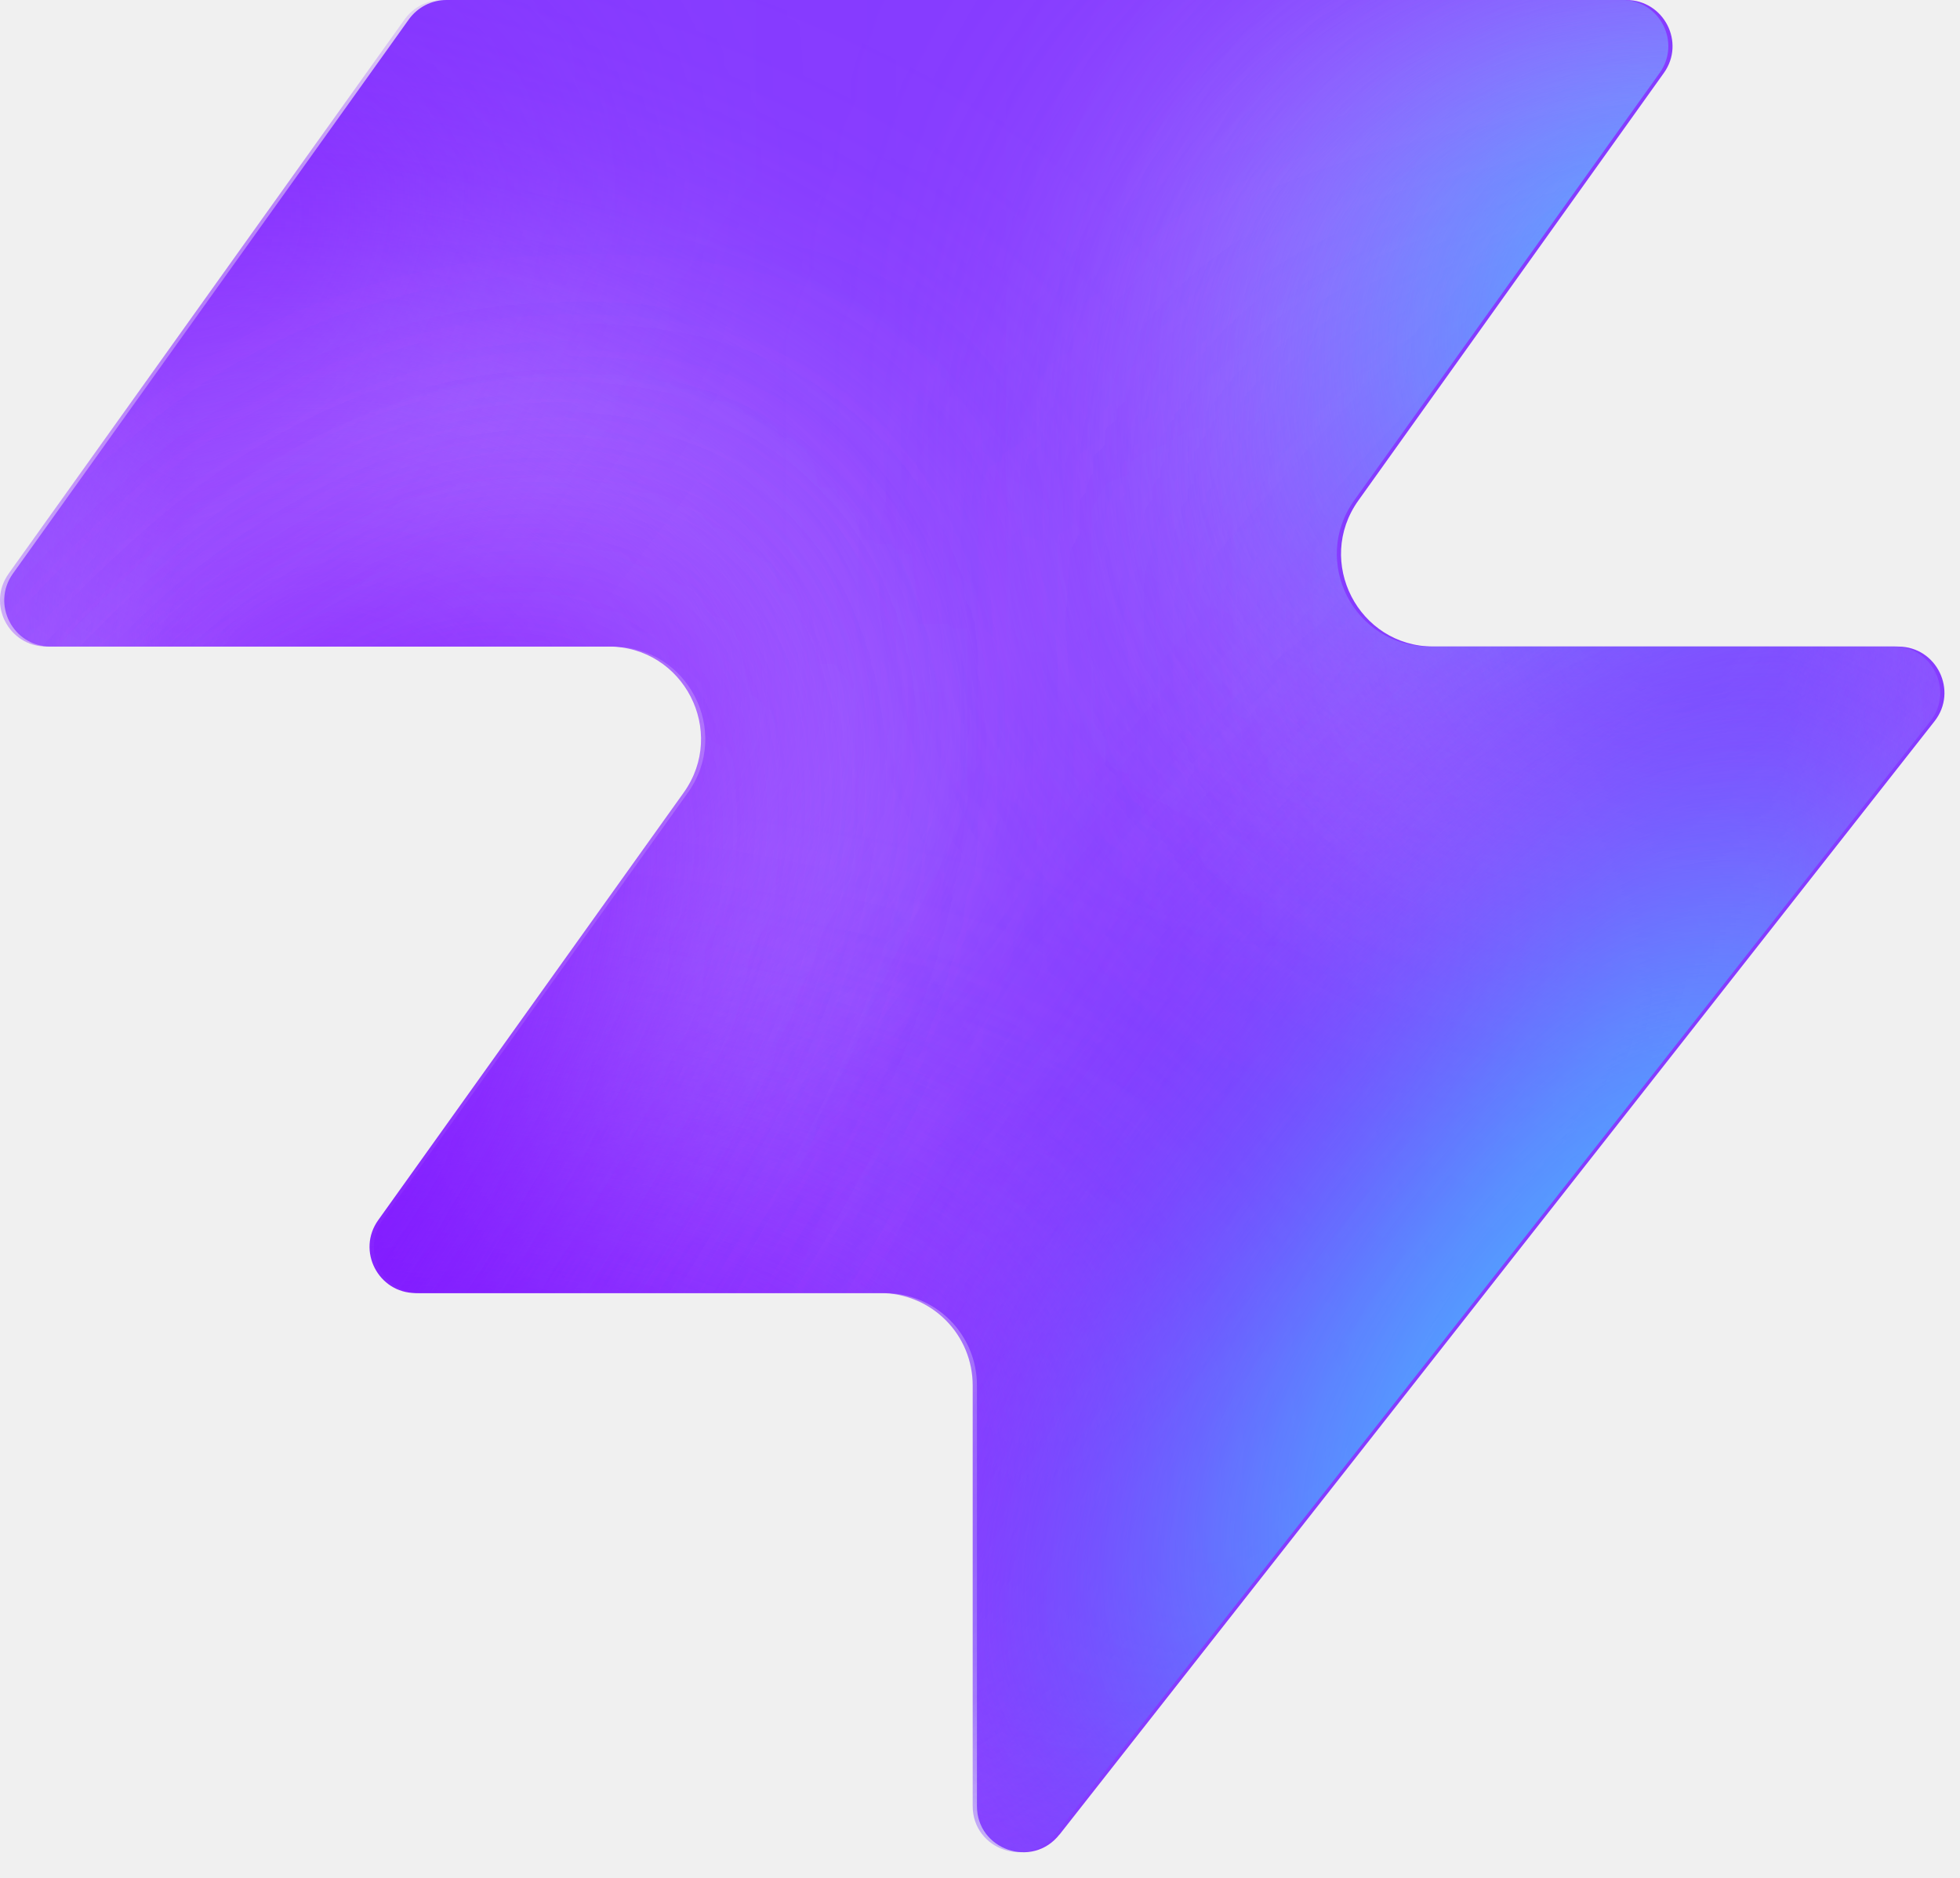
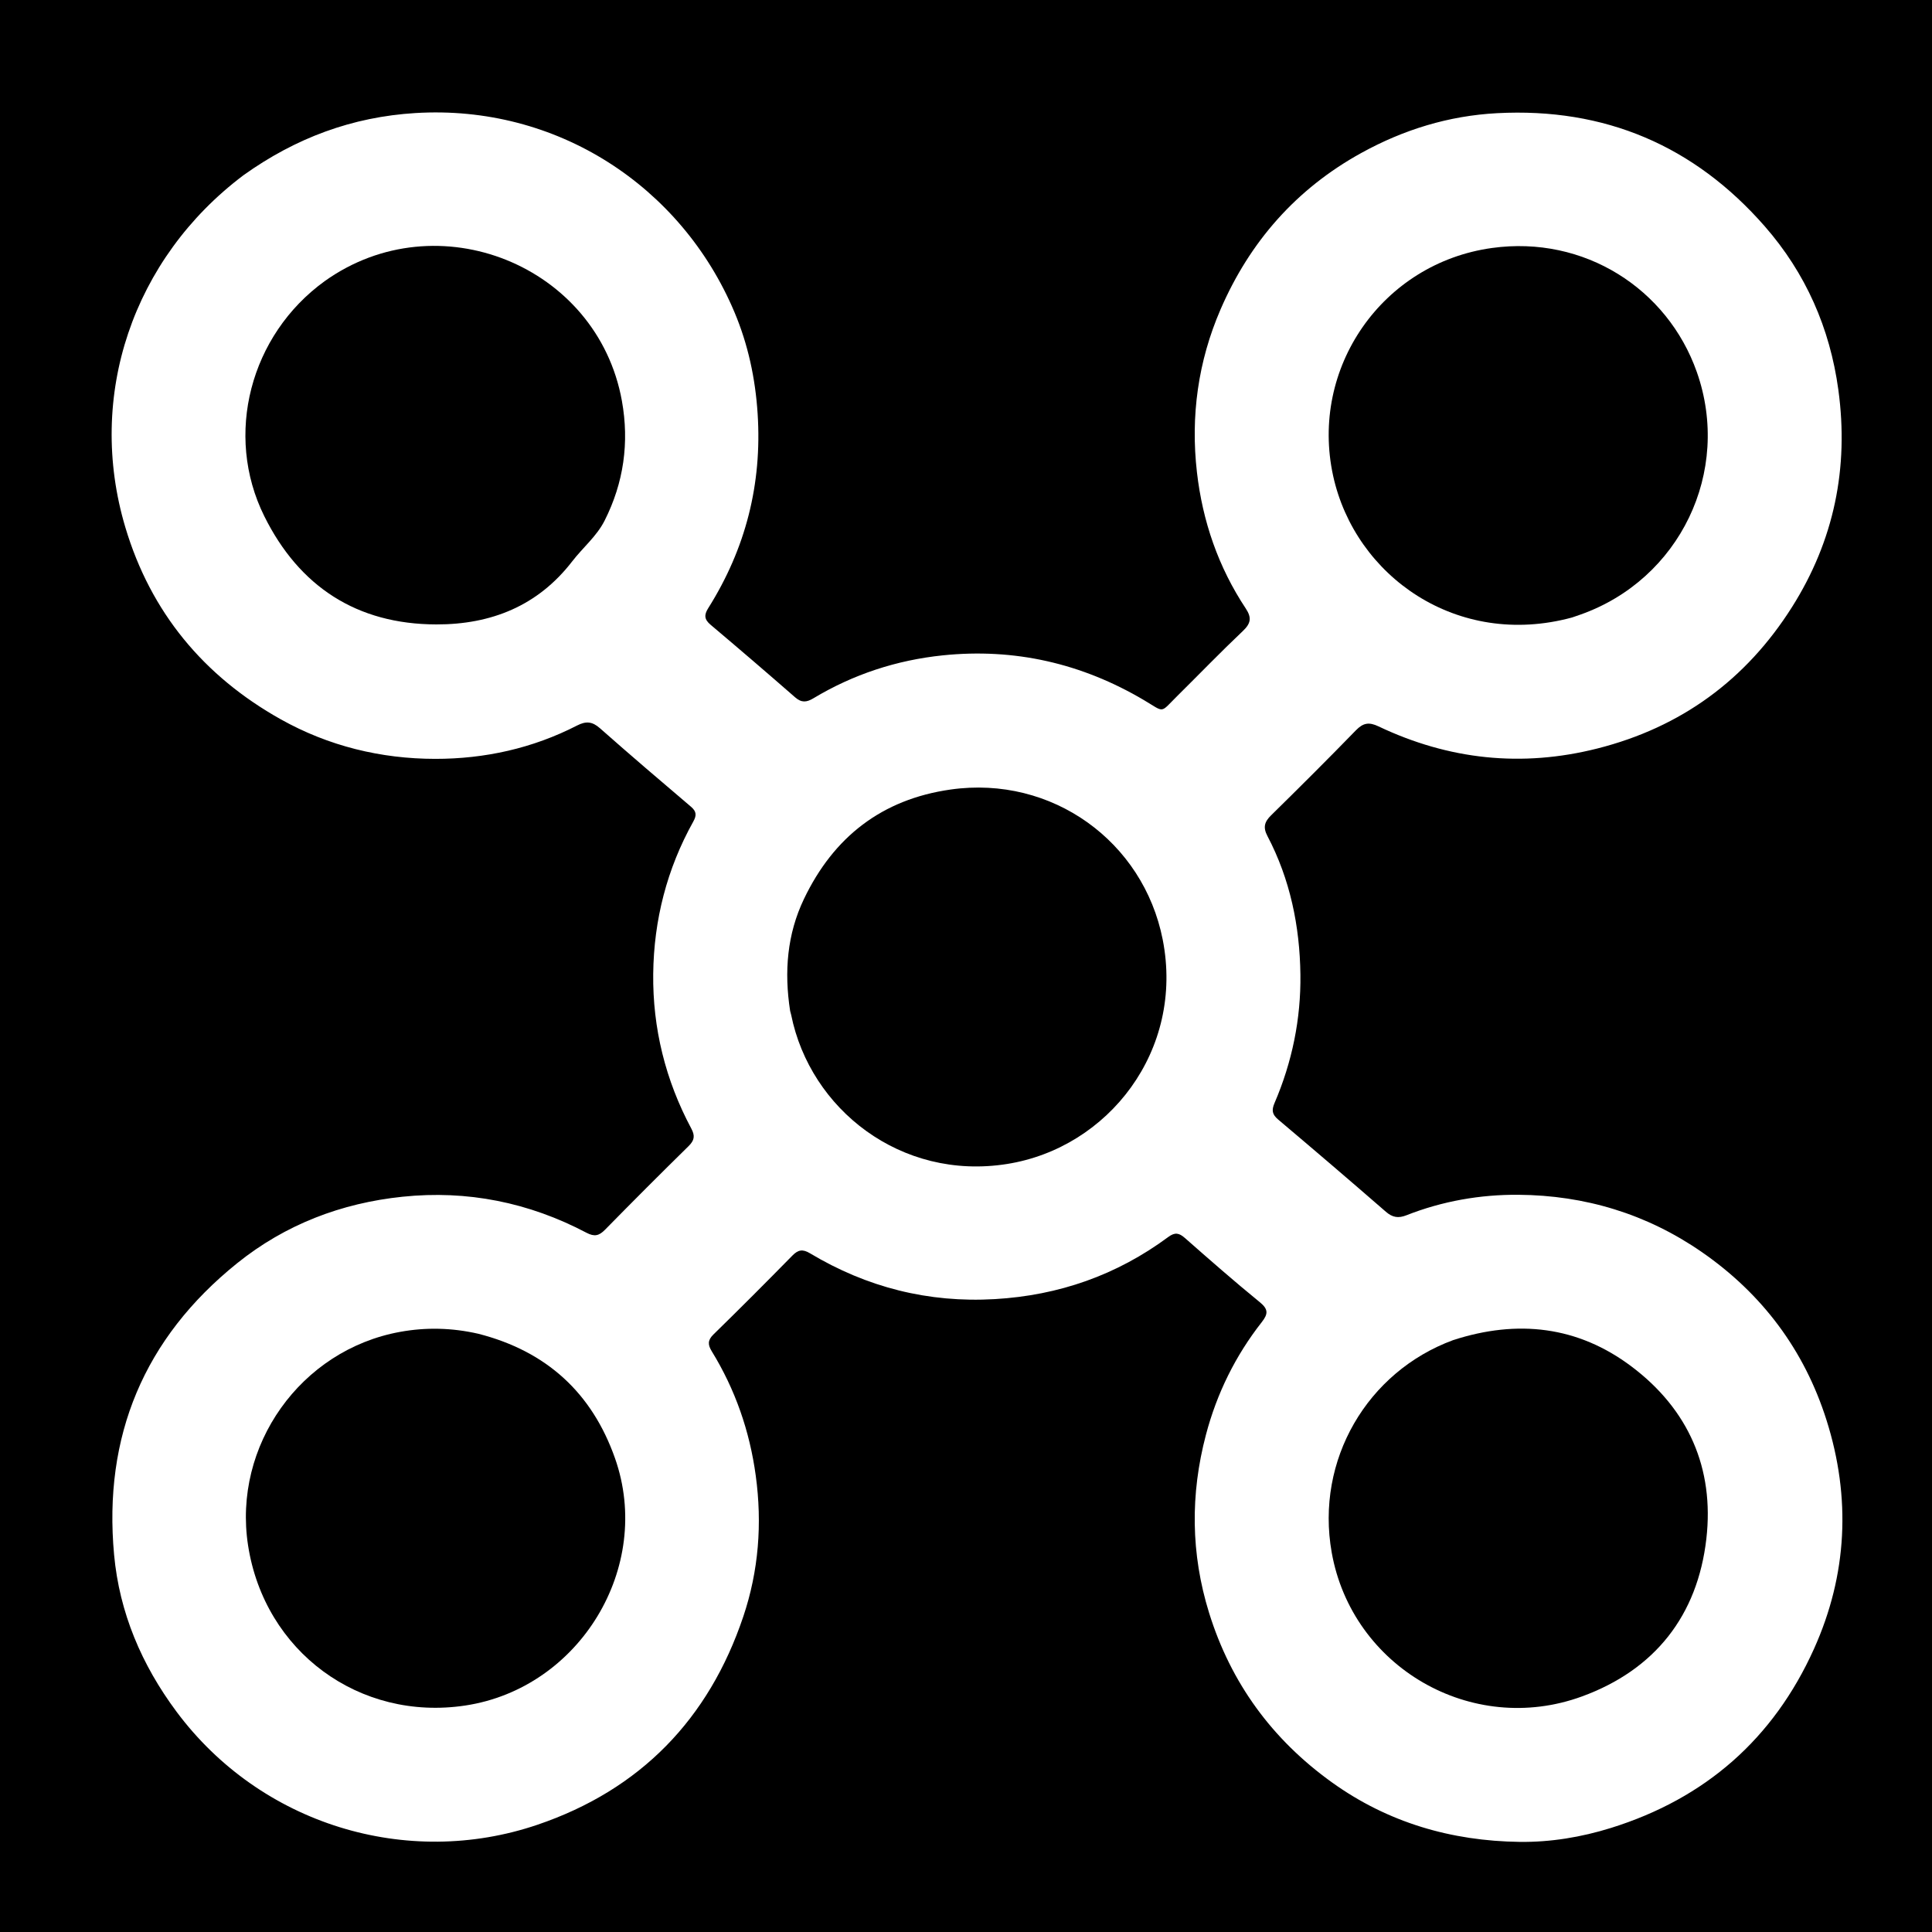
- <svg xmlns="http://www.w3.org/2000/svg" width="48" height="46" fill="none" viewBox="0 0 48 46">
-   <path fill="#863bff" d="M25.946 44.938c-.664.845-2.021.375-2.021-.698V33.937a2.26 2.26 0 0 0-2.262-2.262H10.287c-.92 0-1.456-1.04-.92-1.788l7.48-10.471c1.07-1.497 0-3.578-1.842-3.578H1.237c-.92 0-1.456-1.04-.92-1.788L10.013.474c.214-.297.556-.474.92-.474h28.894c.92 0 1.456 1.04.92 1.788l-7.48 10.471c-1.07 1.498 0 3.579 1.842 3.579h11.377c.943 0 1.473 1.088.89 1.83L25.947 44.94z" style="fill:#863bff;fill:color(display-p3 .525 .23 1);fill-opacity:1" />
-   <mask id="a" width="48" height="46" x="0" y="0" maskUnits="userSpaceOnUse" style="mask-type:alpha">
-     <path fill="#000" d="M25.842 44.938c-.664.844-2.021.375-2.021-.698V33.937a2.26 2.26 0 0 0-2.262-2.262H10.183c-.92 0-1.456-1.04-.92-1.788l7.48-10.471c1.07-1.498 0-3.579-1.842-3.579H1.133c-.92 0-1.456-1.04-.92-1.787L9.91.473c.214-.297.556-.474.92-.474h28.894c.92 0 1.456 1.04.92 1.788l-7.48 10.471c-1.07 1.498 0 3.578 1.842 3.578h11.377c.943 0 1.473 1.088.89 1.832L25.843 44.94z" style="fill:#000;fill-opacity:1" />
-   </mask>
-   <g mask="url(#a)">
-     <g filter="url(#b)">
-       <ellipse cx="5.508" cy="14.704" fill="#ede6ff" rx="5.508" ry="14.704" style="fill:#ede6ff;fill:color(display-p3 .927 .903 1);fill-opacity:1" transform="matrix(.00324 1 1 -.00324 -4.47 31.516)" />
-     </g>
-     <g filter="url(#c)">
-       <ellipse cx="10.399" cy="29.851" fill="#ede6ff" rx="10.399" ry="29.851" style="fill:#ede6ff;fill:color(display-p3 .927 .903 1);fill-opacity:1" transform="matrix(.00324 1 1 -.00324 -39.328 7.883)" />
-     </g>
-     <g filter="url(#d)">
-       <ellipse cx="5.508" cy="30.487" fill="#7e14ff" rx="5.508" ry="30.487" style="fill:#7e14ff;fill:color(display-p3 .492 .077 1);fill-opacity:1" transform="rotate(89.814 -25.913 -14.639)scale(1 -1)" />
-     </g>
-     <g filter="url(#e)">
-       <ellipse cx="5.508" cy="30.599" fill="#7e14ff" rx="5.508" ry="30.599" style="fill:#7e14ff;fill:color(display-p3 .492 .077 1);fill-opacity:1" transform="rotate(89.814 -32.644 -3.334)scale(1 -1)" />
-     </g>
-     <g filter="url(#f)">
-       <ellipse cx="5.508" cy="30.599" fill="#7e14ff" rx="5.508" ry="30.599" style="fill:#7e14ff;fill:color(display-p3 .492 .077 1);fill-opacity:1" transform="matrix(.00324 1 1 -.00324 -34.34 30.47)" />
-     </g>
-     <g filter="url(#g)">
-       <ellipse cx="14.072" cy="22.078" fill="#ede6ff" rx="14.072" ry="22.078" style="fill:#ede6ff;fill:color(display-p3 .927 .903 1);fill-opacity:1" transform="rotate(93.35 24.506 48.493)scale(-1 1)" />
-     </g>
-     <g filter="url(#h)">
-       <ellipse cx="3.47" cy="21.501" fill="#7e14ff" rx="3.47" ry="21.501" style="fill:#7e14ff;fill:color(display-p3 .492 .077 1);fill-opacity:1" transform="rotate(89.009 28.708 47.59)scale(-1 1)" />
-     </g>
-     <g filter="url(#i)">
-       <ellipse cx="3.47" cy="21.501" fill="#7e14ff" rx="3.47" ry="21.501" style="fill:#7e14ff;fill:color(display-p3 .492 .077 1);fill-opacity:1" transform="rotate(89.009 28.708 47.59)scale(-1 1)" />
-     </g>
-     <g filter="url(#j)">
-       <ellipse cx=".387" cy="8.972" fill="#7e14ff" rx="4.407" ry="29.108" style="fill:#7e14ff;fill:color(display-p3 .492 .077 1);fill-opacity:1" transform="rotate(39.51 .387 8.972)" />
-     </g>
-     <g filter="url(#k)">
-       <ellipse cx="47.523" cy="-6.092" fill="#7e14ff" rx="4.407" ry="29.108" style="fill:#7e14ff;fill:color(display-p3 .492 .077 1);fill-opacity:1" transform="rotate(37.892 47.523 -6.092)" />
-     </g>
-     <g filter="url(#l)">
-       <ellipse cx="41.412" cy="6.333" fill="#47bfff" rx="5.971" ry="9.665" style="fill:#47bfff;fill:color(display-p3 .28 .748 1);fill-opacity:1" transform="rotate(37.892 41.412 6.333)" />
-     </g>
-     <g filter="url(#m)">
-       <ellipse cx="-1.879" cy="38.332" fill="#7e14ff" rx="4.407" ry="29.108" style="fill:#7e14ff;fill:color(display-p3 .492 .077 1);fill-opacity:1" transform="rotate(37.892 -1.88 38.332)" />
-     </g>
-     <g filter="url(#n)">
-       <ellipse cx="-1.879" cy="38.332" fill="#7e14ff" rx="4.407" ry="29.108" style="fill:#7e14ff;fill:color(display-p3 .492 .077 1);fill-opacity:1" transform="rotate(37.892 -1.88 38.332)" />
-     </g>
-     <g filter="url(#o)">
-       <ellipse cx="35.651" cy="29.907" fill="#7e14ff" rx="4.407" ry="29.108" style="fill:#7e14ff;fill:color(display-p3 .492 .077 1);fill-opacity:1" transform="rotate(37.892 35.651 29.907)" />
-     </g>
-     <g filter="url(#p)">
-       <ellipse cx="38.418" cy="32.4" fill="#47bfff" rx="5.971" ry="15.297" style="fill:#47bfff;fill:color(display-p3 .28 .748 1);fill-opacity:1" transform="rotate(37.892 38.418 32.4)" />
-     </g>
-   </g>
-   <defs>
-     <filter id="b" width="60.045" height="41.654" x="-19.77" y="16.149" color-interpolation-filters="sRGB" filterUnits="userSpaceOnUse">
-       <feFlood flood-opacity="0" result="BackgroundImageFix" />
-       <feBlend in="SourceGraphic" in2="BackgroundImageFix" result="shape" />
-       <feGaussianBlur result="effect1_foregroundBlur_2002_17158" stdDeviation="7.659" />
-     </filter>
-     <filter id="c" width="90.34" height="51.437" x="-54.613" y="-7.533" color-interpolation-filters="sRGB" filterUnits="userSpaceOnUse">
-       <feFlood flood-opacity="0" result="BackgroundImageFix" />
-       <feBlend in="SourceGraphic" in2="BackgroundImageFix" result="shape" />
-       <feGaussianBlur result="effect1_foregroundBlur_2002_17158" stdDeviation="7.659" />
-     </filter>
-     <filter id="d" width="79.355" height="29.4" x="-49.64" y="2.03" color-interpolation-filters="sRGB" filterUnits="userSpaceOnUse">
-       <feFlood flood-opacity="0" result="BackgroundImageFix" />
-       <feBlend in="SourceGraphic" in2="BackgroundImageFix" result="shape" />
-       <feGaussianBlur result="effect1_foregroundBlur_2002_17158" stdDeviation="4.596" />
-     </filter>
-     <filter id="e" width="79.579" height="29.4" x="-45.045" y="20.029" color-interpolation-filters="sRGB" filterUnits="userSpaceOnUse">
-       <feFlood flood-opacity="0" result="BackgroundImageFix" />
-       <feBlend in="SourceGraphic" in2="BackgroundImageFix" result="shape" />
-       <feGaussianBlur result="effect1_foregroundBlur_2002_17158" stdDeviation="4.596" />
-     </filter>
-     <filter id="f" width="79.579" height="29.4" x="-43.513" y="21.178" color-interpolation-filters="sRGB" filterUnits="userSpaceOnUse">
-       <feFlood flood-opacity="0" result="BackgroundImageFix" />
-       <feBlend in="SourceGraphic" in2="BackgroundImageFix" result="shape" />
-       <feGaussianBlur result="effect1_foregroundBlur_2002_17158" stdDeviation="4.596" />
-     </filter>
-     <filter id="g" width="74.749" height="58.852" x="15.756" y="-17.901" color-interpolation-filters="sRGB" filterUnits="userSpaceOnUse">
-       <feFlood flood-opacity="0" result="BackgroundImageFix" />
-       <feBlend in="SourceGraphic" in2="BackgroundImageFix" result="shape" />
-       <feGaussianBlur result="effect1_foregroundBlur_2002_17158" stdDeviation="7.659" />
-     </filter>
-     <filter id="h" width="61.377" height="25.362" x="23.548" y="2.284" color-interpolation-filters="sRGB" filterUnits="userSpaceOnUse">
-       <feFlood flood-opacity="0" result="BackgroundImageFix" />
-       <feBlend in="SourceGraphic" in2="BackgroundImageFix" result="shape" />
-       <feGaussianBlur result="effect1_foregroundBlur_2002_17158" stdDeviation="4.596" />
-     </filter>
-     <filter id="i" width="61.377" height="25.362" x="23.548" y="2.284" color-interpolation-filters="sRGB" filterUnits="userSpaceOnUse">
-       <feFlood flood-opacity="0" result="BackgroundImageFix" />
-       <feBlend in="SourceGraphic" in2="BackgroundImageFix" result="shape" />
-       <feGaussianBlur result="effect1_foregroundBlur_2002_17158" stdDeviation="4.596" />
-     </filter>
-     <filter id="j" width="56.045" height="63.649" x="-27.636" y="-22.853" color-interpolation-filters="sRGB" filterUnits="userSpaceOnUse">
-       <feFlood flood-opacity="0" result="BackgroundImageFix" />
-       <feBlend in="SourceGraphic" in2="BackgroundImageFix" result="shape" />
-       <feGaussianBlur result="effect1_foregroundBlur_2002_17158" stdDeviation="4.596" />
-     </filter>
-     <filter id="k" width="54.814" height="64.646" x="20.116" y="-38.415" color-interpolation-filters="sRGB" filterUnits="userSpaceOnUse">
-       <feFlood flood-opacity="0" result="BackgroundImageFix" />
-       <feBlend in="SourceGraphic" in2="BackgroundImageFix" result="shape" />
-       <feGaussianBlur result="effect1_foregroundBlur_2002_17158" stdDeviation="4.596" />
-     </filter>
-     <filter id="l" width="33.541" height="35.313" x="24.641" y="-11.323" color-interpolation-filters="sRGB" filterUnits="userSpaceOnUse">
-       <feFlood flood-opacity="0" result="BackgroundImageFix" />
-       <feBlend in="SourceGraphic" in2="BackgroundImageFix" result="shape" />
-       <feGaussianBlur result="effect1_foregroundBlur_2002_17158" stdDeviation="4.596" />
-     </filter>
-     <filter id="m" width="54.814" height="64.646" x="-29.286" y="6.009" color-interpolation-filters="sRGB" filterUnits="userSpaceOnUse">
-       <feFlood flood-opacity="0" result="BackgroundImageFix" />
-       <feBlend in="SourceGraphic" in2="BackgroundImageFix" result="shape" />
-       <feGaussianBlur result="effect1_foregroundBlur_2002_17158" stdDeviation="4.596" />
-     </filter>
-     <filter id="n" width="54.814" height="64.646" x="-29.286" y="6.009" color-interpolation-filters="sRGB" filterUnits="userSpaceOnUse">
-       <feFlood flood-opacity="0" result="BackgroundImageFix" />
-       <feBlend in="SourceGraphic" in2="BackgroundImageFix" result="shape" />
-       <feGaussianBlur result="effect1_foregroundBlur_2002_17158" stdDeviation="4.596" />
-     </filter>
-     <filter id="o" width="54.814" height="64.646" x="8.244" y="-2.416" color-interpolation-filters="sRGB" filterUnits="userSpaceOnUse">
-       <feFlood flood-opacity="0" result="BackgroundImageFix" />
-       <feBlend in="SourceGraphic" in2="BackgroundImageFix" result="shape" />
-       <feGaussianBlur result="effect1_foregroundBlur_2002_17158" stdDeviation="4.596" />
-     </filter>
-     <filter id="p" width="39.409" height="43.623" x="18.713" y="10.588" color-interpolation-filters="sRGB" filterUnits="userSpaceOnUse">
-       <feFlood flood-opacity="0" result="BackgroundImageFix" />
-       <feBlend in="SourceGraphic" in2="BackgroundImageFix" result="shape" />
-       <feGaussianBlur result="effect1_foregroundBlur_2002_17158" stdDeviation="4.596" />
-     </filter>
-   </defs>
+ <svg xmlns="http://www.w3.org/2000/svg" version="1.1" id="Layer_1" x="0px" y="0px" width="100%" viewBox="50 50 892 892" enable-background="new 0 0 992 992" xml:space="preserve">
+   <rect x="50" y="50" width="892" height="892" fill="#FFFFFF" />
+   <path fill="#000000" opacity="1" stroke="none" d=" M39,1   C356.967,1 674.934,1 992.95,1   C992.95,331.599 992.95,662.198 992.95,992.899   C662.435,992.899 331.871,992.899 1,992.899   C1,670.302 1,347.605 1.283,24.6   C12.771,27.425 23.872,28.955 34.587,22.524   C36.499,21.377 38.834,20.449 37.713,17.725   C35.144,11.485 37.633,6.855 42.462,2.709   C41.043,2.009 40.022,1.504 39,1  M162.386,130.918   C111.364,169.355 89.737,232.772 107.884,293.512   C119.573,332.634 143.994,362.148 179.625,382.103   C201.715,394.475 225.842,400.347 250.949,400.365   C273.765,400.382 295.915,395.519 316.434,384.967   C320.603,382.823 323.482,383.116 327.029,386.254   C340.882,398.506 354.952,410.513 369.048,422.487   C371.633,424.682 371.643,426.529 370.078,429.334   C357.904,451.151 351.871,474.804 351.586,499.583   C351.296,524.734 357.248,548.748 369.175,571.051   C371.004,574.47 370.58,576.546 367.875,579.201   C354.912,591.924 342.078,604.781 329.356,617.746   C326.616,620.539 324.495,621.116 320.79,619.163   C294.177,605.14 265.742,599.418 235.852,602.527   C207.588,605.467 181.723,615.347 159.491,633.227   C116.484,667.816 97.615,713.112 102.68,767.862   C105.148,794.539 115.375,818.622 131.486,840.262   C170.312,892.414 237.918,912.956 298.166,892.476   C345.622,876.345 377.268,843.722 393.194,796.314   C400.262,775.274 401.952,753.49 398.931,731.322   C396.121,710.703 389.478,691.569 378.616,673.88   C376.799,670.921 376.642,668.803 379.404,666.107   C391.688,654.12 403.806,641.959 415.829,629.71   C418.501,626.988 420.587,626.612 423.976,628.644   C450.228,644.375 478.605,651.578 509.282,649.799   C538.845,648.085 565.597,638.73 589.385,621.115   C592.459,618.839 594.372,619.205 597.08,621.59   C608.461,631.607 619.868,641.61 631.616,651.188   C635.618,654.451 635.55,656.603 632.554,660.422   C620.38,675.941 611.819,693.336 606.782,712.421   C599.519,739.936 599.793,767.422 608.213,794.588   C618.26,827.007 637.355,853.096 664.929,872.901   C690.807,891.488 720.088,899.985 751.593,900.394   C765.854,900.579 780.079,898.233 793.856,893.932   C837.4,880.338 868.827,852.744 887.501,811.304   C902.945,777.03 904.643,741.424 893.28,705.613   C883.02,673.277 863.561,647.312 835.635,628.008   C810.263,610.469 781.781,601.865 751.093,601.628   C733.406,601.492 715.945,604.546 699.329,611.091   C695.638,612.545 692.926,612.135 689.857,609.465   C673.39,595.138 656.791,580.961 640.116,566.876   C637.337,564.528 637.024,562.577 638.459,559.24   C646.585,540.348 650.654,520.413 650.396,499.975   C650.113,477.67 645.679,455.989 635.167,435.991   C633.064,431.99 633.79,429.446 636.858,426.432   C650.054,413.47 663.161,400.414 676.052,387.151   C679.399,383.709 682.096,383.295 686.461,385.371   C718.889,400.791 752.632,404.403 787.522,395.574   C826.146,385.8 856.145,363.868 877.369,330.278   C896.775,299.567 903.68,265.999 898.76,229.962   C894.867,201.443 883.651,176.063 864.816,154.52   C832.206,117.223 790.869,99.624 741.188,102.254   C718.851,103.437 698.013,109.865 678.503,120.628   C648.515,137.169 627.064,161.575 613.53,192.839   C603.143,216.834 599.649,242.118 602.623,268.037   C605.217,290.642 612.501,311.836 625.147,330.908   C628.038,335.269 627.481,337.879 623.767,341.395   C613.484,351.129 603.651,361.338 593.581,371.3   C585.38,379.415 587.968,379.047 578.129,373.229   C549.412,356.25 518.389,349.148 485.254,352.578   C464.007,354.778 443.944,361.333 425.541,372.405   C422.41,374.289 420.057,374.528 417.119,371.959   C404.199,360.665 391.166,349.495 378.051,338.427   C375.16,335.987 375.018,333.914 376.976,330.805   C394.265,303.348 401.893,273.482 399.797,240.997   C398.745,224.695 395.377,208.999 389.07,194.06   C364.544,135.973 307.095,98.188 241.744,102.197   C212.693,103.98 186.557,113.64 162.386,130.918  M541.288,4.046   C543.431,3.869 545.731,4.353 548.384,2.56   C542.189,2.56 536.894,2.56 531.6,2.56   C534.467,4.335 537.464,3.864 541.288,4.046  z" />
+   <path fill="#000000" opacity="1" stroke="none" d=" M414.797,516.714   C411.996,498.595 413.412,481.309 421.18,465.065   C434.855,436.464 457.109,419.035 488.914,414.52   C535.73,407.873 577.889,438.53 586.815,483.783   C596.892,534.871 561.786,579.972 514.952,587.408   C465.886,595.198 424.052,562.056 415.286,518.583   C415.188,518.095 415.007,517.624 414.797,516.714  z" />
+   <path fill="#000000" opacity="1" stroke="none" d=" M775.789,335.1   C722.665,349.507 675.663,315.977 665.521,269.763   C654.574,219.882 688.232,171.505 738.845,164.494   C781.467,158.59 819.862,183.328 833.413,221.743   C849.627,267.71 825.583,317.65 779.48,333.828   C778.38,334.214 777.28,334.6 775.789,335.1  z" />
+   <path fill="#000000" opacity="1" stroke="none" d=" M720.943,668.716   C750.688,659.088 778.507,662.273 803.273,680.91   C829.495,700.644 841.547,727.873 837.822,760.439   C833.76,795.948 813.982,820.96 780.419,833.233   C729.426,851.881 674.211,819.656 664.837,766.735   C657.282,724.086 681.266,683.311 720.943,668.716  z" />
+   <path fill="#000000" opacity="1" stroke="none" d=" M270.816,665.791   C302.37,673.845 323.349,693.13 333.961,723.316   C351.632,773.582 317.632,829.461 264.825,837.433   C215.93,844.815 172.114,812.521 164.531,763.51   C157.403,717.446 188.778,673.263 234.725,664.92   C246.613,662.761 258.567,662.997 270.816,665.791  z" />
+   <path fill="#000000" opacity="1" stroke="none" d=" M199.878,179.827   C251.931,142.617 325.855,172.49 337.131,235.09   C340.596,254.325 337.979,272.925 329.116,290.421   C325.471,297.618 319.089,302.817 314.225,309.133   C298.331,329.772 276.7,338.349 251.451,338.295   C214.744,338.217 188.148,320.832 172.017,288.312   C153.381,250.74 165.529,204.682 199.878,179.827  z" />
</svg>
